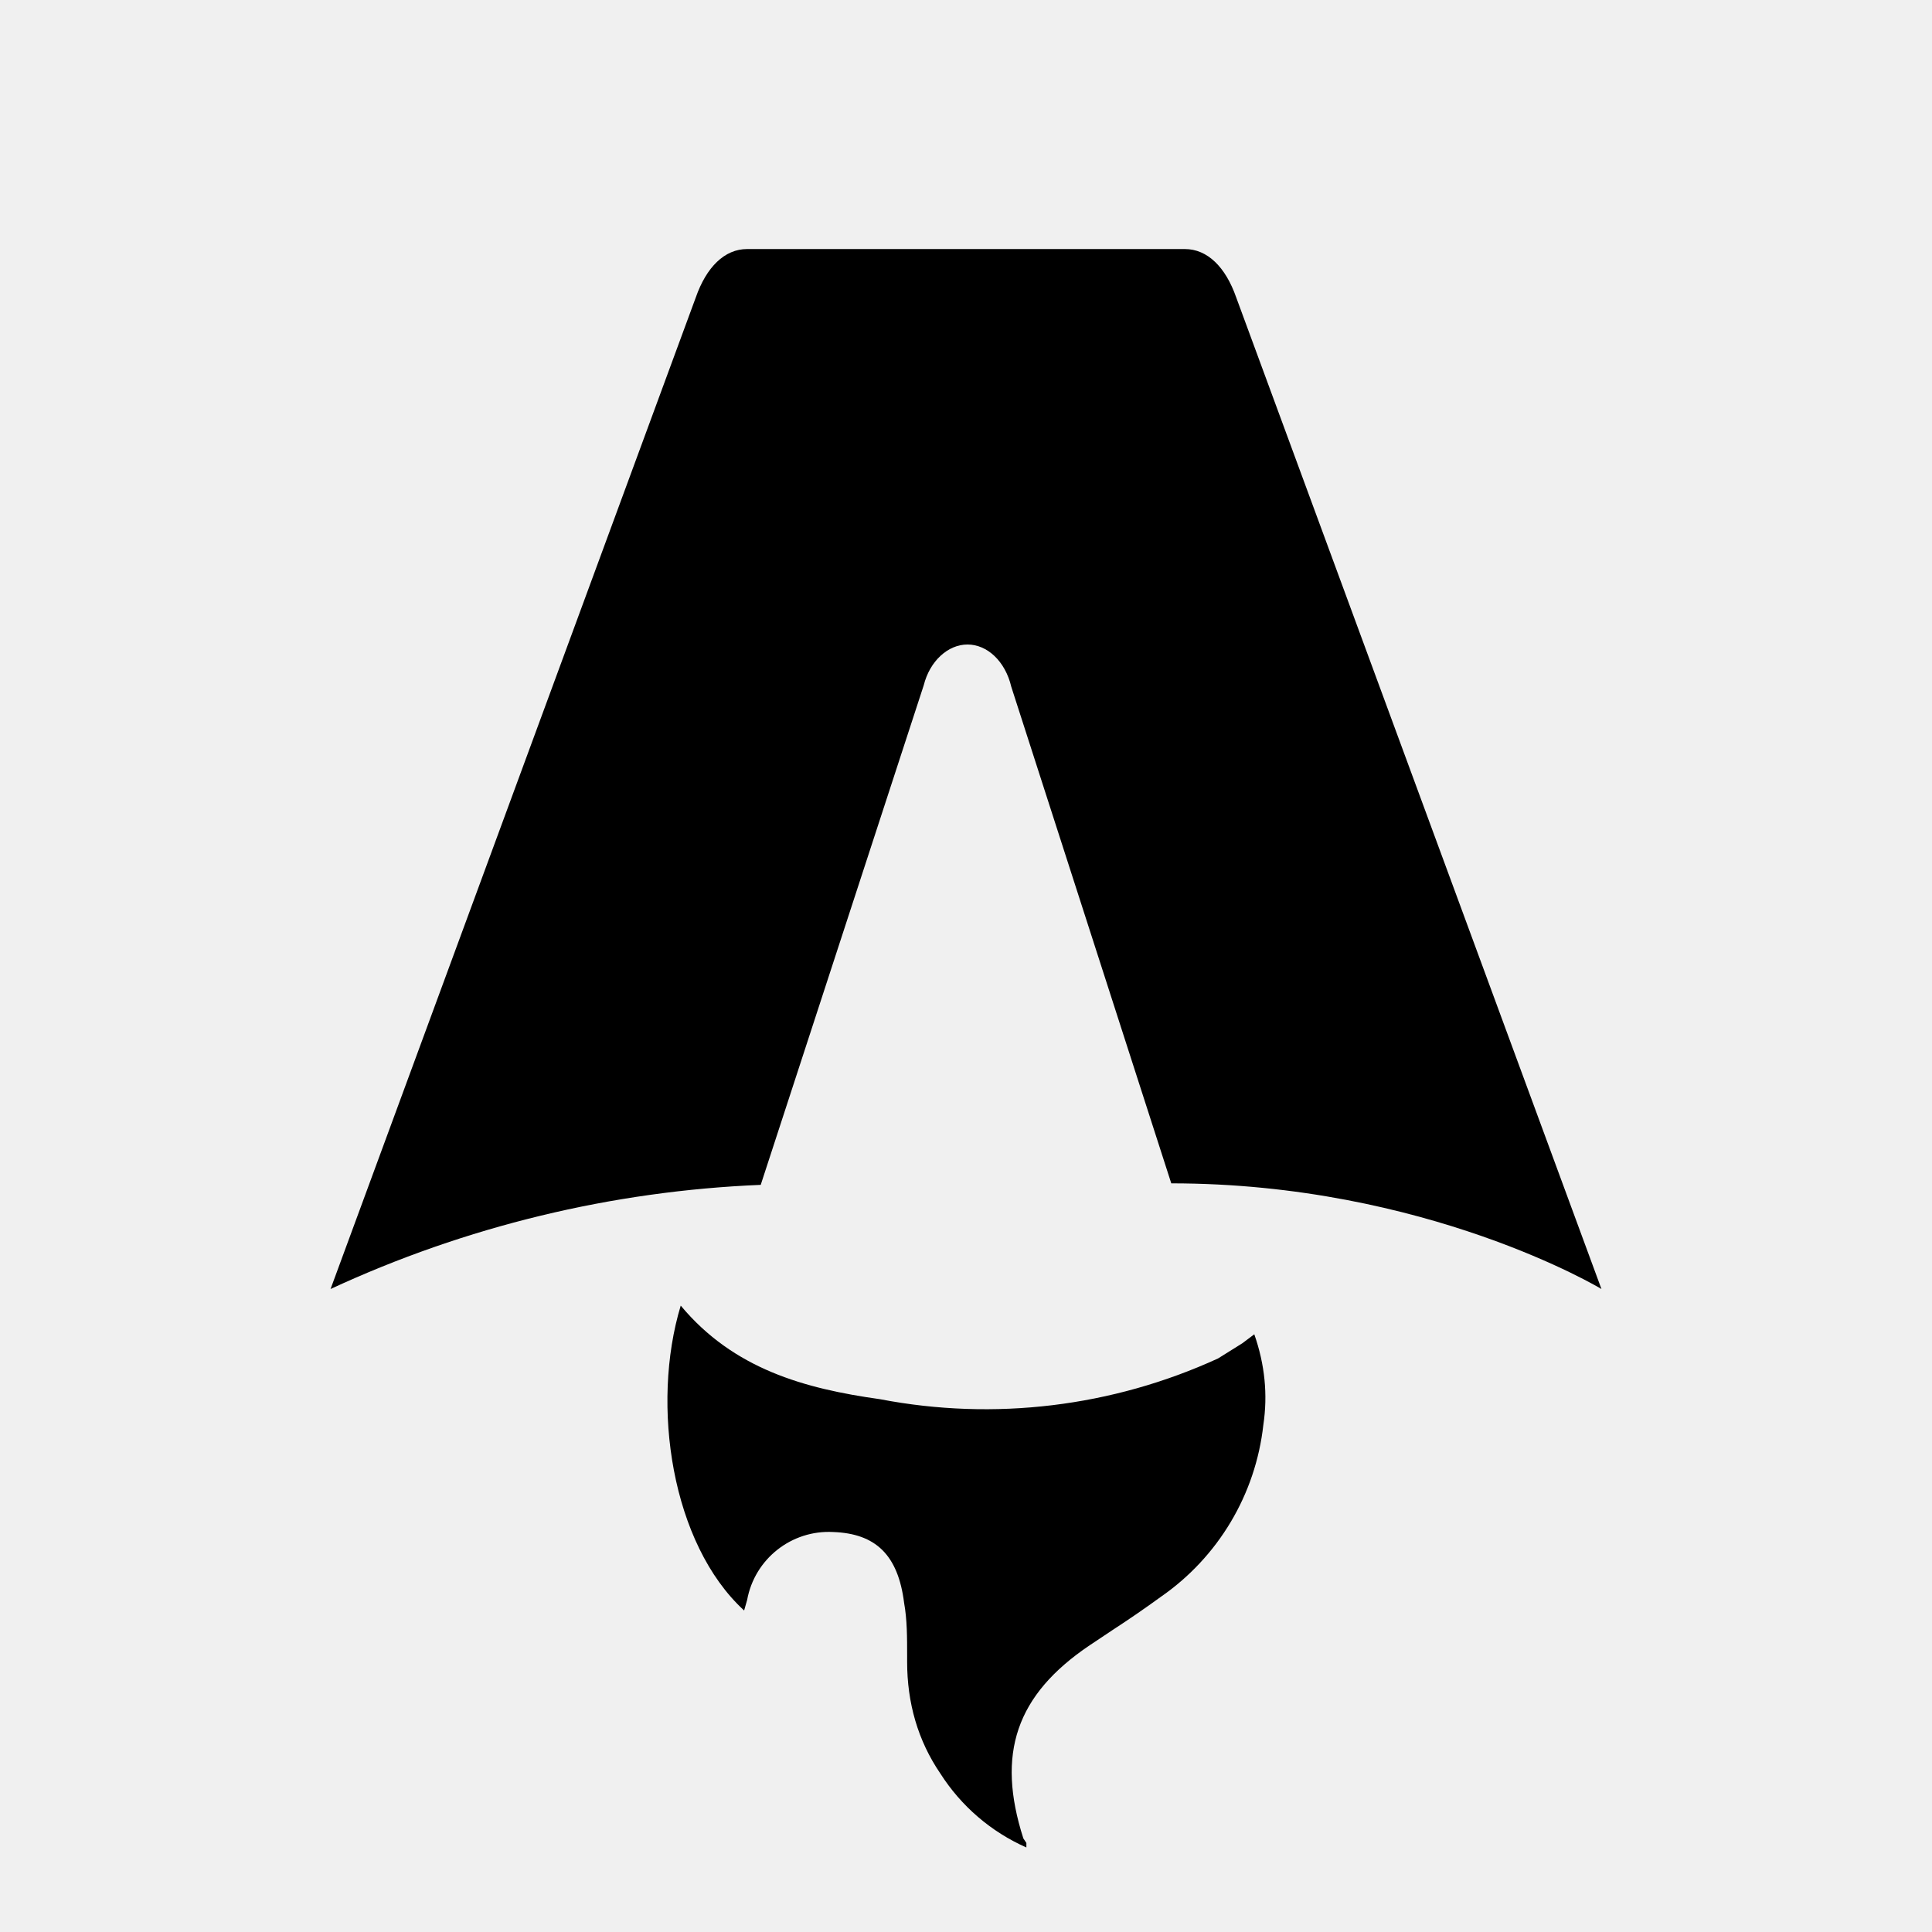
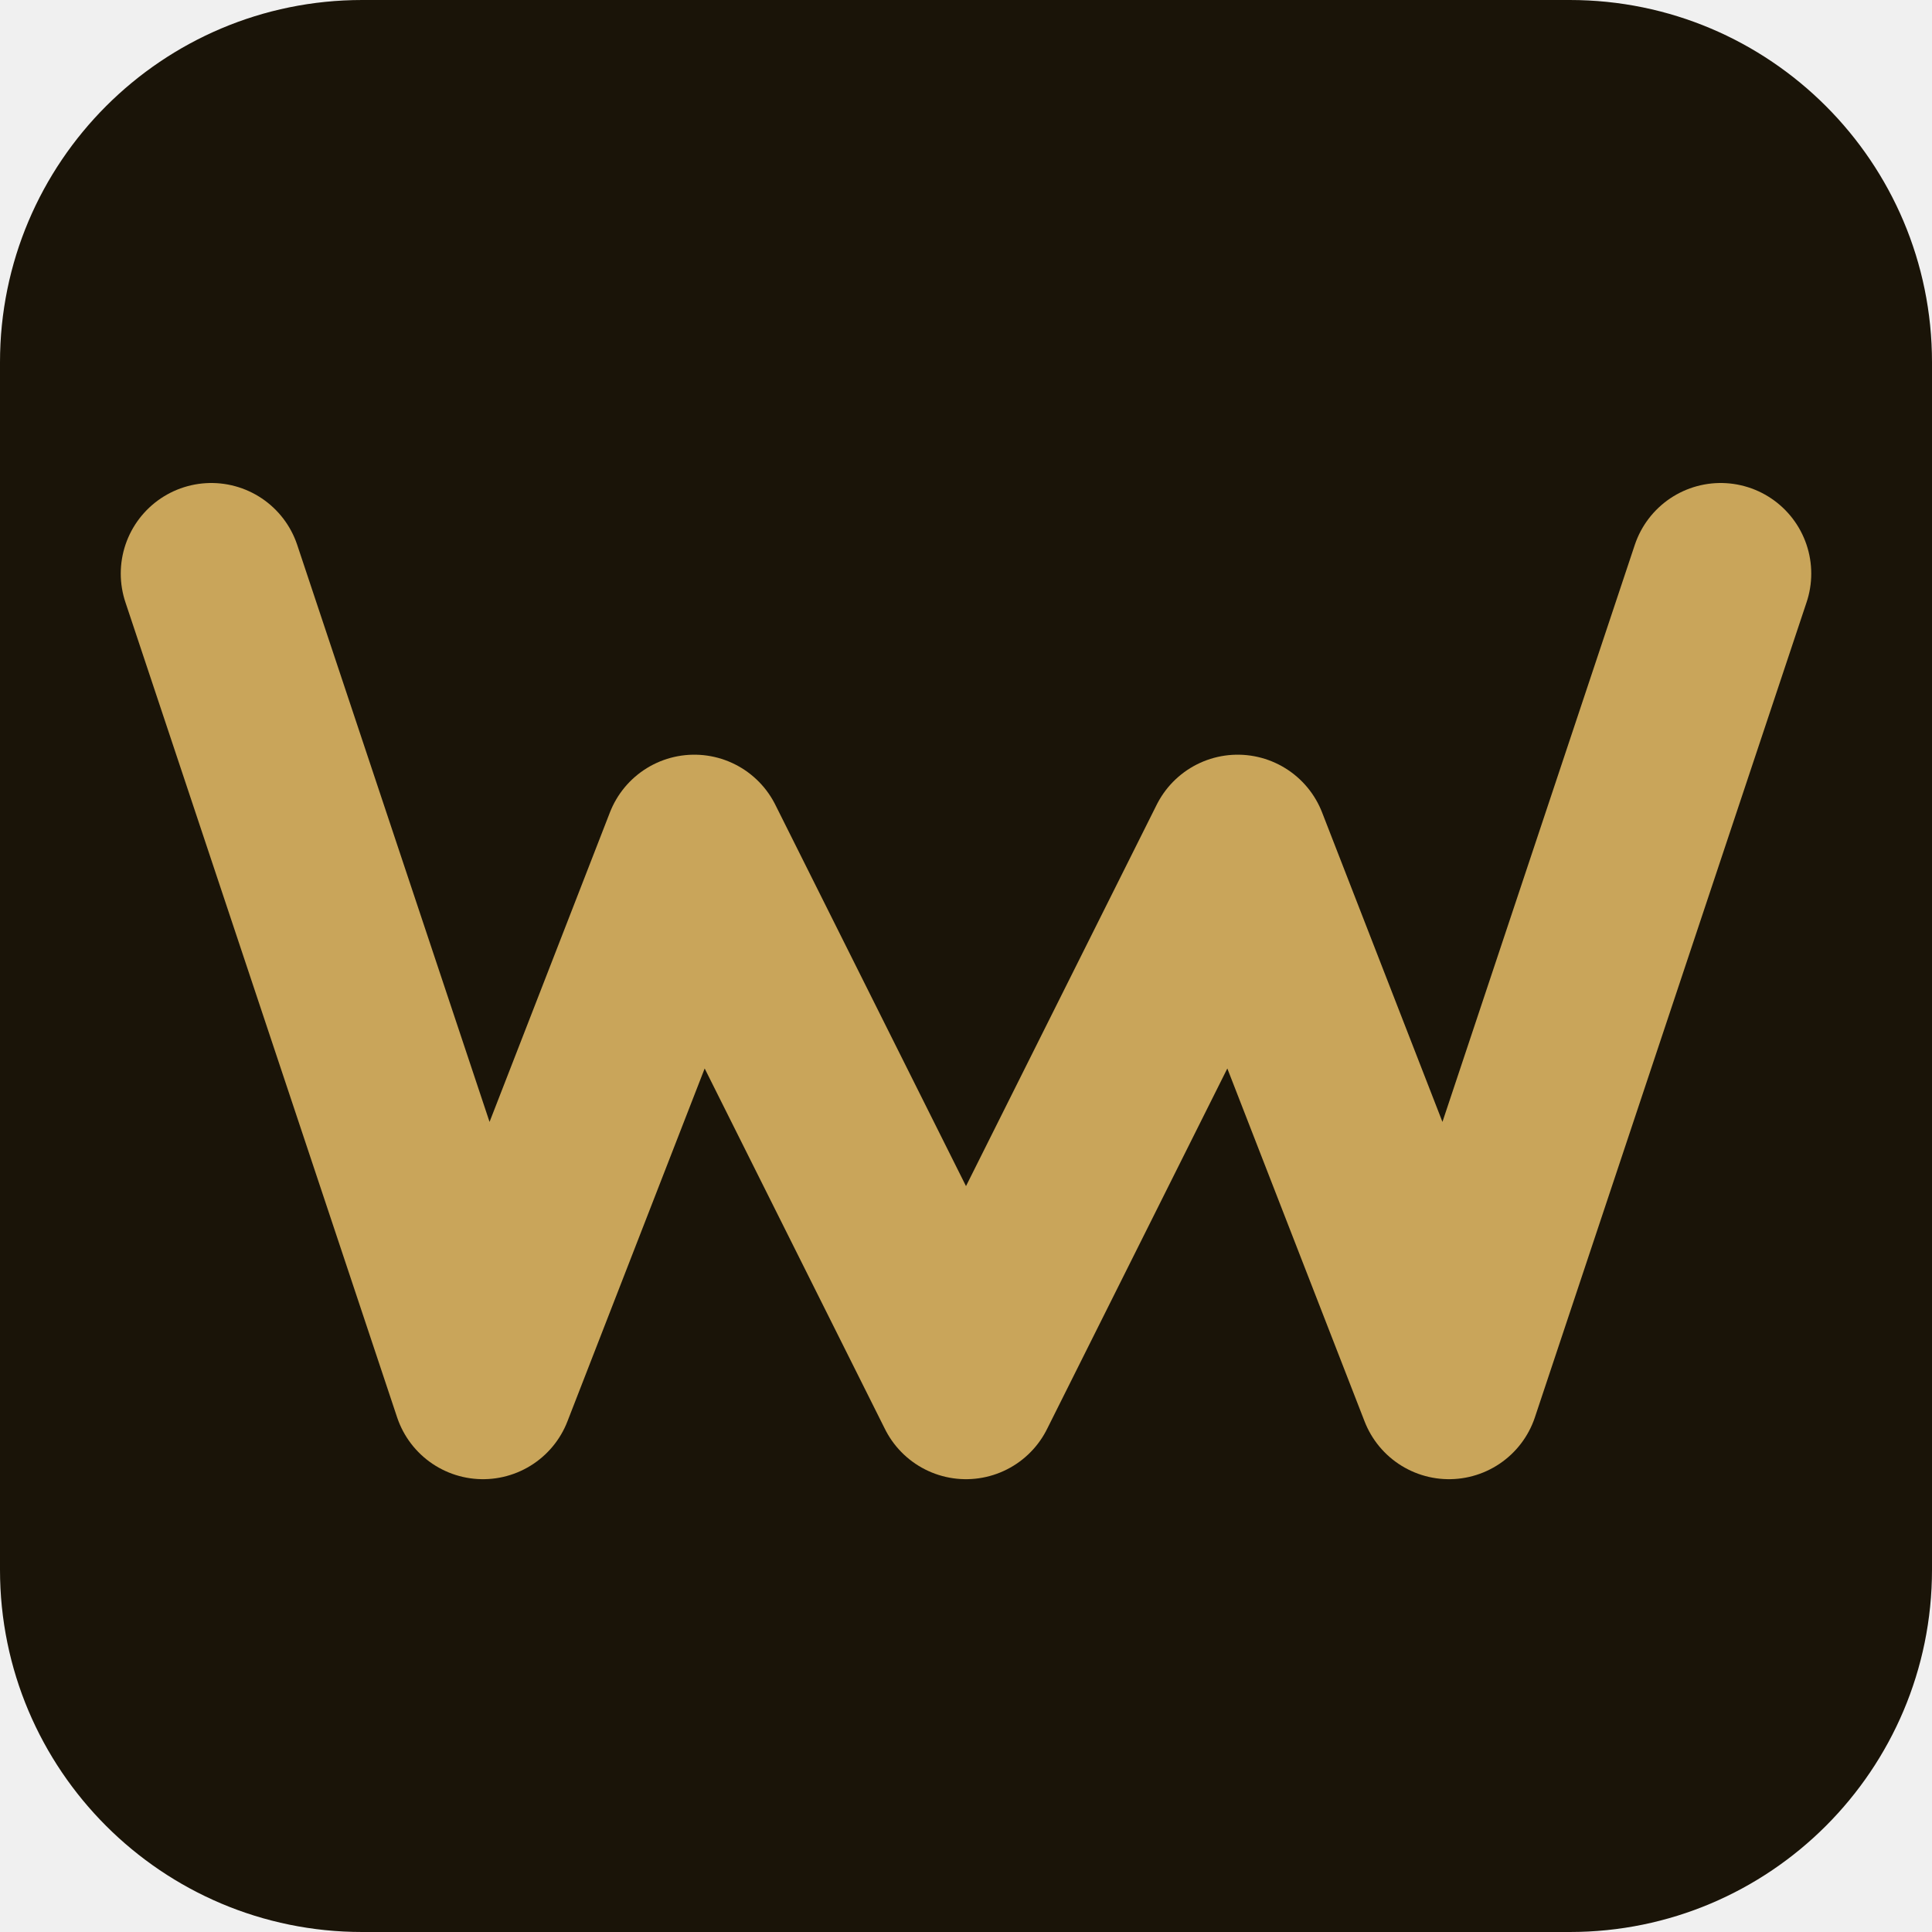
- <svg xmlns="http://www.w3.org/2000/svg" fill="none" viewBox="0 0 128 128">
-   <path d="M50.4 78.5a75.1 75.1 0 0 0-28.5 6.9l24.2-65.7c.7-2 1.9-3.2 3.4-3.2h29c1.5 0 2.7 1.2 3.4 3.2l24.2 65.7s-11.6-7-28.5-7L67 45.5c-.4-1.7-1.6-2.8-2.9-2.8-1.3 0-2.5 1.1-2.9 2.7L50.4 78.5Zm-1.1 28.2Zm-4.2-20.2c-2 6.6-.6 15.8 4.2 20.2a17.5 17.5 0 0 1 .2-.7 5.5 5.5 0 0 1 5.7-4.5c2.8.1 4.3 1.5 4.7 4.7.2 1.1.2 2.3.2 3.5v.4c0 2.7.7 5.2 2.2 7.4a13 13 0 0 0 5.7 4.9v-.3l-.2-.3c-1.8-5.6-.5-9.5 4.4-12.8l1.5-1a73 73 0 0 0 3.2-2.2 16 16 0 0 0 6.8-11.4c.3-2 .1-4-.6-6l-.8.6-1.6 1a37 37 0 0 1-22.4 2.7c-5-.7-9.7-2-13.2-6.2Z" />
-   <style>
-         path { fill: #000; }
-         @media (prefers-color-scheme: dark) {
-             path { fill: #FFF; }
-         }
-     </style>
+ <svg xmlns="http://www.w3.org/2000/svg" viewBox="0 0 128 128">
+   <rect width="128" height="128" rx="24" fill="#1a1408" />
+   <path d="M14 38 L32 92 L46 56 L64 92 L82 56 L96 92 L114 38" stroke="#c9a55a" stroke-width="12" stroke-linecap="round" stroke-linejoin="round" fill="none" />
</svg>
